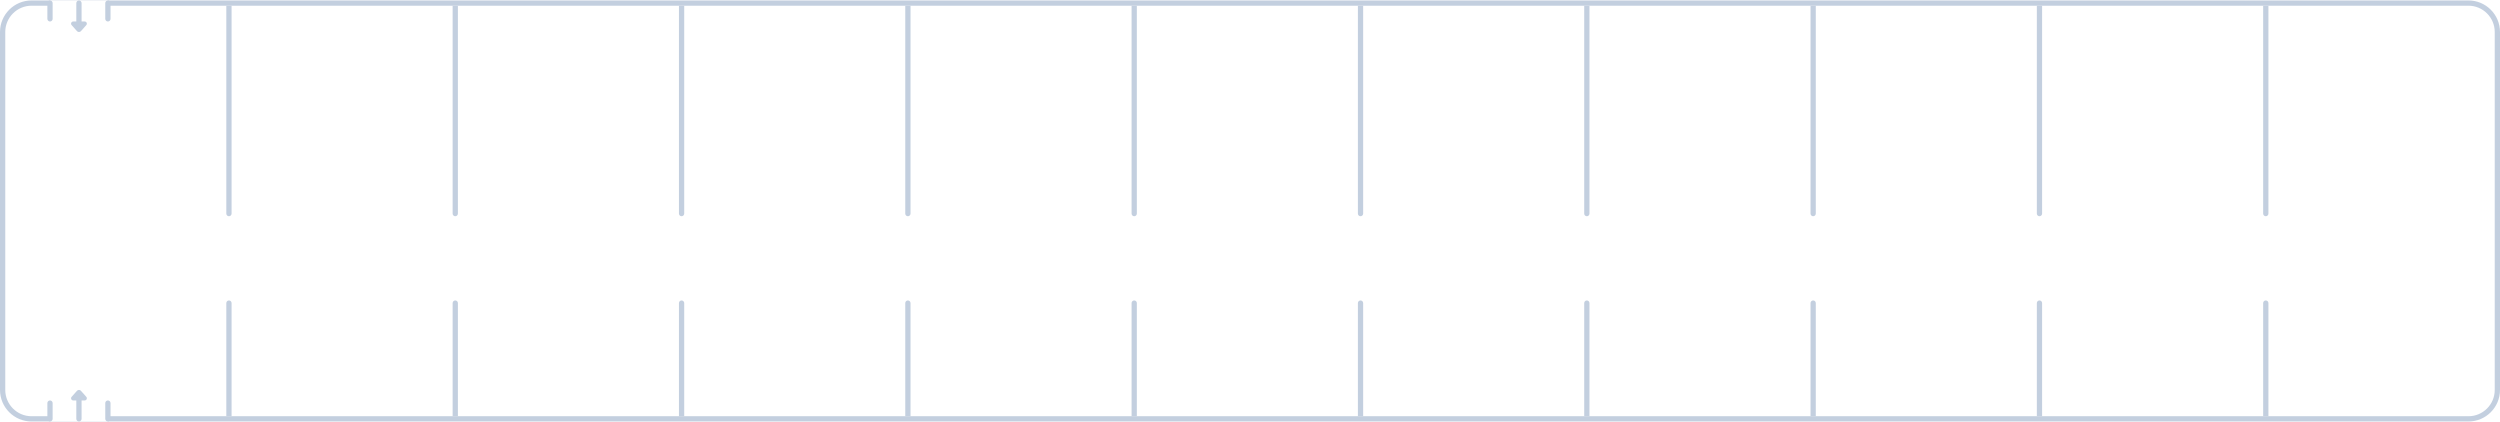
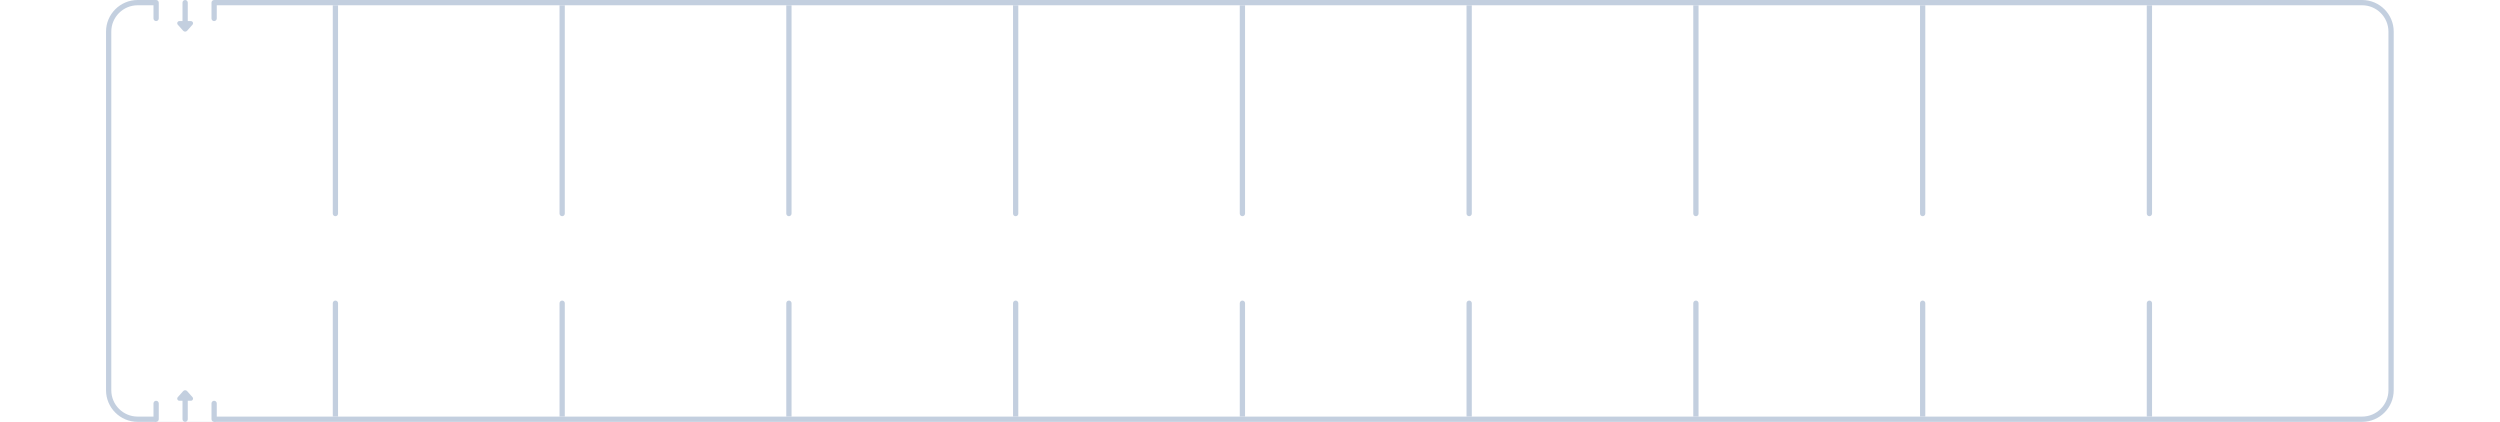
- <svg xmlns="http://www.w3.org/2000/svg" width="948px" height="160px" viewBox="0 0 950 160" version="1.1">
+ <svg xmlns="http://www.w3.org/2000/svg" width="948px" height="160px" viewBox="0 0 867.756 160.031" version="1.1">
+   <defs />
  <g id="surface1">
-     <path style="fill:none;stroke-width:2;stroke-linecap:butt;stroke-linejoin:miter;stroke:rgb(76.471%,81.176%,87.451%);stroke-opacity:1;stroke-miterlimit:4;" d="M 12 1 L 938 1 C 944.074 1 949 5.926 949 12 L 949 148 C 949 154.074 944.074 159 938 159 L 12 159 C 5.926 159 1 154.074 1 148 L 1 12 C 1 5.926 5.926 1 12 1 Z M 12 1 " />
-     <path style=" stroke:none;fill-rule:nonzero;fill:rgb(76.471%,81.176%,87.451%);fill-opacity:1;" d="M 86 81 C 86 81.551 86.449 82 87 82 C 87.551 82 88 81.551 88 81 Z M 86 2 L 86 81 L 88 81 L 88 2 Z M 88 115 C 88 114.449 87.551 114 87 114 C 86.449 114 86 114.449 86 115 Z M 88 158 L 88 115 L 86 115 L 86 158 Z M 174 115 C 174 114.449 173.551 114 173 114 C 172.449 114 172 114.449 172 115 Z M 174 158 L 174 115 L 172 115 L 172 158 Z M 260 115 C 260 114.449 259.551 114 259 114 C 258.449 114 258 114.449 258 115 Z M 260 158 L 260 115 L 258 115 L 258 158 Z M 346 115 C 346 114.449 345.551 114 345 114 C 344.449 114 344 114.449 344 115 Z M 346 158 L 346 115 L 344 115 L 344 158 Z M 432 115 C 432 114.449 431.551 114 431 114 C 430.449 114 430 114.449 430 115 Z M 432 158 L 432 115 L 430 115 L 430 158 Z M 518 115 C 518 114.449 517.551 114 517 114 C 516.449 114 516 114.449 516 115 Z M 518 158 L 518 115 L 516 115 L 516 158 Z M 604 115 C 604 114.449 603.551 114 603 114 C 602.449 114 602 114.449 602 115 Z M 604 158 L 604 115 L 602 115 L 602 158 Z M 690 115 C 690 114.449 689.551 114 689 114 C 688.449 114 688 114.449 688 115 Z M 690 158 L 690 115 L 688 115 L 688 158 Z M 776 115 C 776 114.449 775.551 114 775 114 C 774.449 114 774 114.449 774 115 Z M 776 158 L 776 115 L 774 115 L 774 158 Z M 862 115 C 862 114.449 861.551 114 861 114 C 860.449 114 860 114.449 860 115 Z M 862 158 L 862 115 L 860 115 L 860 158 Z M 172 81 C 172 81.551 172.449 82 173 82 C 173.551 82 174 81.551 174 81 Z M 172 2 L 172 81 L 174 81 L 174 2 Z M 258 81 C 258 81.551 258.449 82 259 82 C 259.551 82 260 81.551 260 81 Z M 258 2 L 258 81 L 260 81 L 260 2 Z M 344 81 C 344 81.551 344.449 82 345 82 C 345.551 82 346 81.551 346 81 Z M 344 2 L 344 81 L 346 81 L 346 2 Z M 430 81 C 430 81.551 430.449 82 431 82 C 431.551 82 432 81.551 432 81 Z M 430 2 L 430 81 L 432 81 L 432 2 Z M 516 81 C 516 81.551 516.449 82 517 82 C 517.551 82 518 81.551 518 81 Z M 516 2 L 516 81 L 518 81 L 518 2 Z M 602 81 C 602 81.551 602.449 82 603 82 C 603.551 82 604 81.551 604 81 Z M 602 2 L 602 81 L 604 81 L 604 2 Z M 688 81 C 688 81.551 688.449 82 689 82 C 689.551 82 690 81.551 690 81 Z M 688 2 L 688 81 L 690 81 L 690 2 Z M 774 81 C 774 81.551 774.449 82 775 82 C 775.551 82 776 81.551 776 81 Z M 774 2 L 774 81 L 776 81 L 776 2 Z M 860 81 C 860 81.551 860.449 82 861 82 C 861.551 82 862 81.551 862 81 Z M 860 2 L 860 81 L 862 81 L 862 2 Z M 860 2 " />
+     <path style="fill:none;stroke-width:2;stroke-linecap:butt;stroke-linejoin:miter;stroke:rgb(76.471%,81.176%,87.451%);stroke-opacity:1;stroke-miterlimit:4;" d="M 12 1 L 855.658 1 C 861.732 1 866.658 5.926 866.658 12 L 866.658 148 C 866.658 154.074 861.732 159 855.658 159 L 12 159 C 5.926 159 1 154.074 1 148 L 1 12 C 1 5.926 5.926 1 12 1 Z M 12 1" />
+     <path style=" stroke:none;fill-rule:nonzero;fill:rgb(76.471%,81.176%,87.451%);fill-opacity:1;" d="M 86 81 C 86 81.551 86.449 82 87 82 C 87.551 82 88 81.551 88 81 L 86 81 Z M 86 2 L 86 81 L 88 81 L 88 2 L 86 2 Z M 88 115 C 88 114.449 87.551 114 87 114 C 86.449 114 86 114.449 86 115 L 88 115 Z M 88 158 L 88 115 L 86 115 L 86 158 L 88 158 Z M 174 115 C 174 114.449 173.551 114 173 114 C 172.449 114 172 114.449 172 115 L 174 115 Z M 174 158 L 174 115 L 172 115 L 172 158 L 174 158 Z M 260 115 C 260 114.449 259.551 114 259 114 C 258.449 114 258 114.449 258 115 L 260 115 Z M 260 158 L 260 115 L 258 115 L 258 158 L 260 158 Z M 346 115 C 346 114.449 345.551 114 345 114 C 344.449 114 344 114.449 344 115 L 346 115 Z M 346 158 L 346 115 L 344 115 L 344 158 L 346 158 Z M 432 115 C 432 114.449 431.551 114 431 114 C 430.449 114 430 114.449 430 115 L 432 115 Z M 432 158 L 432 115 L 430 115 L 430 158 L 432 158 Z M 518 115 C 518 114.449 517.551 114 517 114 C 516.449 114 516 114.449 516 115 L 518 115 Z M 518 158 L 518 115 L 516 115 L 516 158 L 518 158 Z M 604 115 C 604 114.449 603.551 114 603 114 C 602.449 114 602 114.449 602 115 L 604 115 Z M 604 158 L 604 115 L 602 115 L 602 158 L 604 158 Z M 690 115 C 690 114.449 689.551 114 689 114 C 688.449 114 688 114.449 688 115 L 690 115 Z M 690 158 L 690 115 L 688 115 L 688 158 L 690 158 Z M 776 115 C 776 114.449 775.551 114 775 114 C 774.449 114 774 114.449 774 115 L 776 115 Z M 776 158 L 776 115 L 774 115 L 774 158 L 776 158 Z M 846.05 110.582 L 860 158 L 846.05 110.582 Z M 172 81 C 172 81.551 172.449 82 173 82 C 173.551 82 174 81.551 174 81 L 172 81 Z M 172 2 L 172 81 L 174 81 L 174 2 L 172 2 Z M 258 81 C 258 81.551 258.449 82 259 82 C 259.551 82 260 81.551 260 81 L 258 81 Z M 258 2 L 258 81 L 260 81 L 260 2 L 258 2 Z M 344 81 C 344 81.551 344.449 82 345 82 C 345.551 82 346 81.551 346 81 L 344 81 Z M 344 2 L 344 81 L 346 81 L 346 2 L 344 2 Z M 430 81 C 430 81.551 430.449 82 431 82 C 431.551 82 432 81.551 432 81 L 430 81 Z M 430 2 L 430 81 L 432 81 L 432 2 L 430 2 Z M 516 81 C 516 81.551 516.449 82 517 82 C 517.551 82 518 81.551 518 81 L 516 81 Z M 516 2 L 516 81 L 518 81 L 518 2 L 516 2 Z M 602 81 C 602 81.551 602.449 82 603 82 C 603.551 82 604 81.551 604 81 L 602 81 Z M 602 2 L 602 81 L 604 81 L 604 2 L 602 2 Z M 688 81 C 688 81.551 688.449 82 689 82 C 689.551 82 690 81.551 690 81 L 688 81 Z M 688 2 L 688 81 L 690 81 L 690 2 L 688 2 Z M 774 81 C 774 81.551 774.449 82 775 82 C 775.551 82 776 81.551 776 81 L 774 81 Z M 774 2 L 774 81 L 776 81 L 776 2 L 774 2 Z" />
    <path style=" stroke:none;fill-rule:nonzero;fill:rgb(100%,100%,100%);fill-opacity:1;" d="M 19 156 L 41 156 L 41 160 L 19 160 Z M 19 156 " />
    <path style=" stroke:none;fill-rule:evenodd;fill:rgb(76.471%,81.176%,87.451%);fill-opacity:1;" d="M 41 152 C 41.551 152 42 152.449 42 153 L 42 159 C 42 159.551 41.551 160 41 160 C 40.449 160 40 159.551 40 159 L 40 153 C 40 152.449 40.449 152 41 152 Z M 19 152 C 19.551 152 20 152.449 20 153 L 20 159 C 20 159.551 19.551 160 19 160 C 18.449 160 18 159.551 18 159 L 18 153 C 18 152.449 18.449 152 19 152 Z M 30.754 148.336 C 30.562 148.121 30.289 148 30.004 148 C 29.719 148 29.445 148.121 29.258 148.336 L 27.215 150.633 C 26.996 150.875 26.945 151.219 27.078 151.516 C 27.211 151.812 27.504 152 27.828 152 L 29 152 L 29 159 C 29 159.551 29.449 160 30 160 C 30.551 160 31 159.551 31 159 L 31 152 L 32.184 152 C 32.504 152 32.797 151.809 32.93 151.516 C 33.062 151.219 33.012 150.875 32.797 150.633 Z M 30.754 148.336 " />
    <path style=" stroke:none;fill-rule:nonzero;fill:rgb(100%,100%,100%);fill-opacity:1;" d="M 19 4 L 41 4 L 41 0 L 19 0 Z M 19 4 " />
    <path style=" stroke:none;fill-rule:evenodd;fill:rgb(76.471%,81.176%,87.451%);fill-opacity:1;" d="M 41 8 C 41.551 8 42 7.551 42 7 L 42 1 C 42 0.449 41.551 0 41 0 C 40.449 0 40 0.449 40 1 L 40 7 C 40 7.551 40.449 8 41 8 Z M 19 8 C 19.551 8 20 7.551 20 7 L 20 1 C 20 0.449 19.551 0 19 0 C 18.449 0 18 0.449 18 1 L 18 7 C 18 7.551 18.449 8 19 8 Z M 30.754 11.664 C 30.562 11.879 30.289 12 30.004 12 C 29.719 12 29.445 11.879 29.258 11.664 L 27.215 9.367 C 26.996 9.125 26.945 8.781 27.078 8.484 C 27.211 8.188 27.504 8 27.828 8 L 29 8 L 29 1 C 29 0.449 29.449 0 30 0 C 30.551 0 31 0.449 31 1 L 31 8 L 32.184 8 C 32.504 8 32.797 8.191 32.93 8.484 C 33.062 8.781 33.012 9.125 32.797 9.367 Z M 30.754 11.664 " />
  </g>
</svg>
